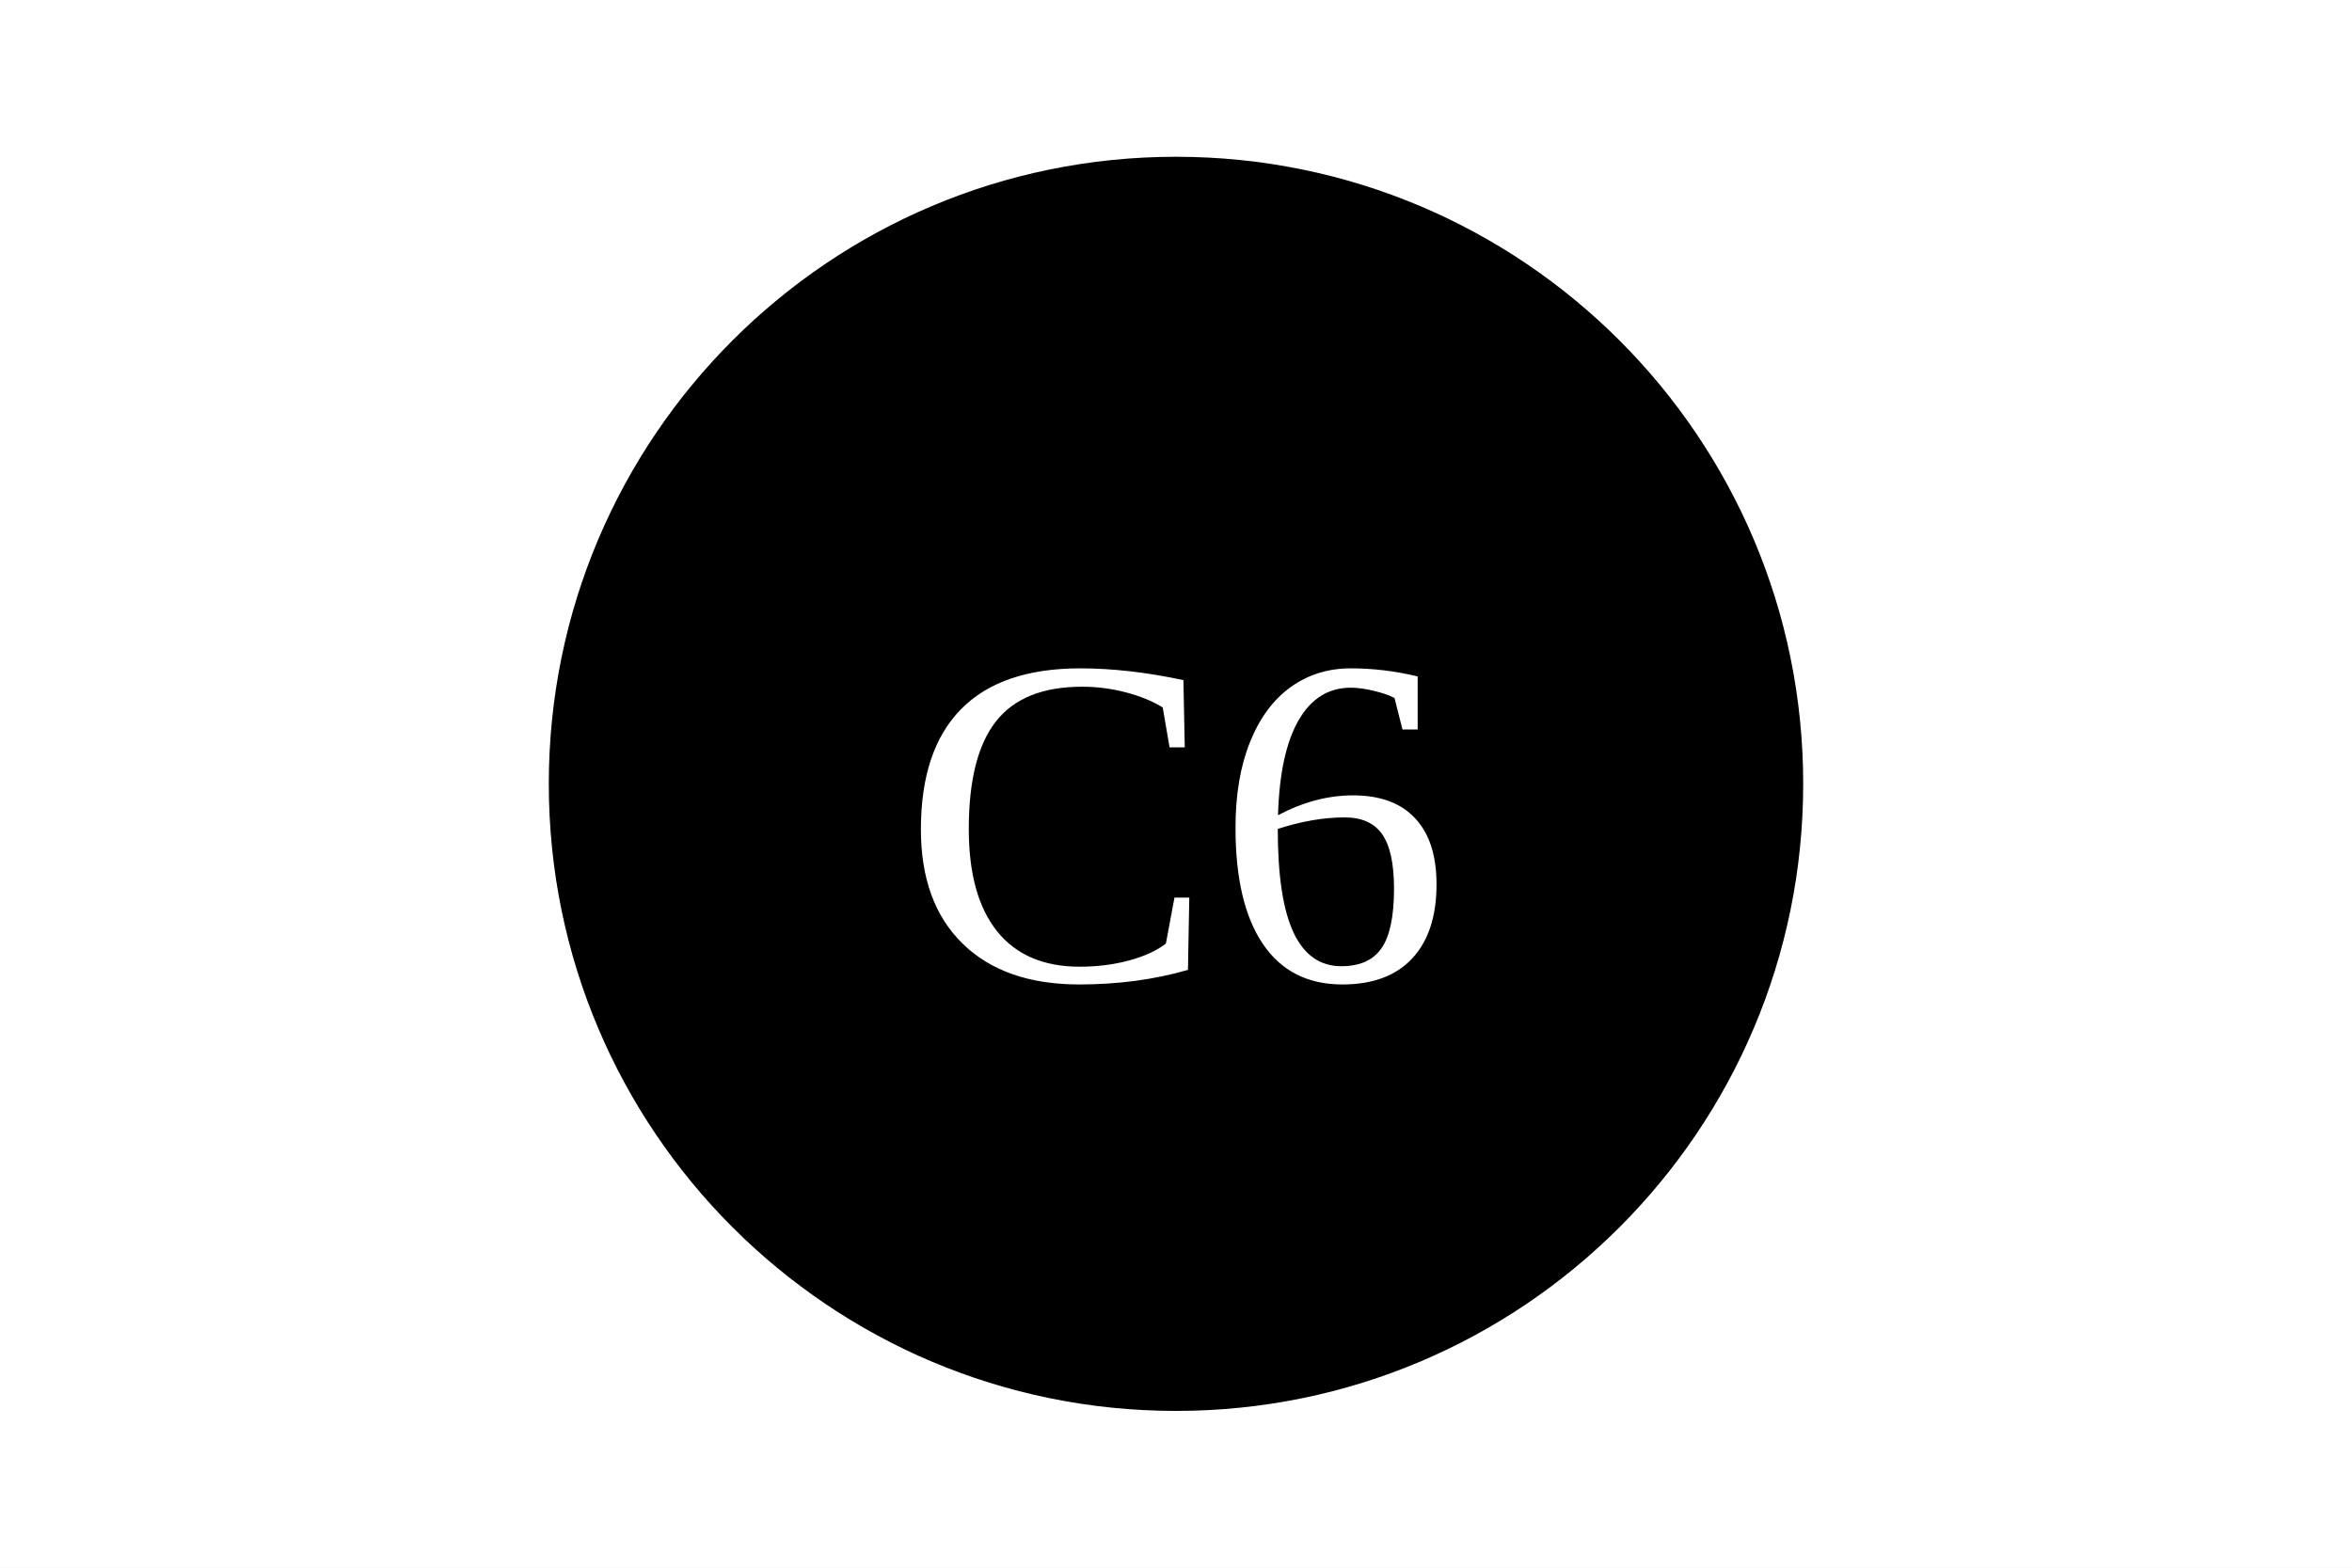
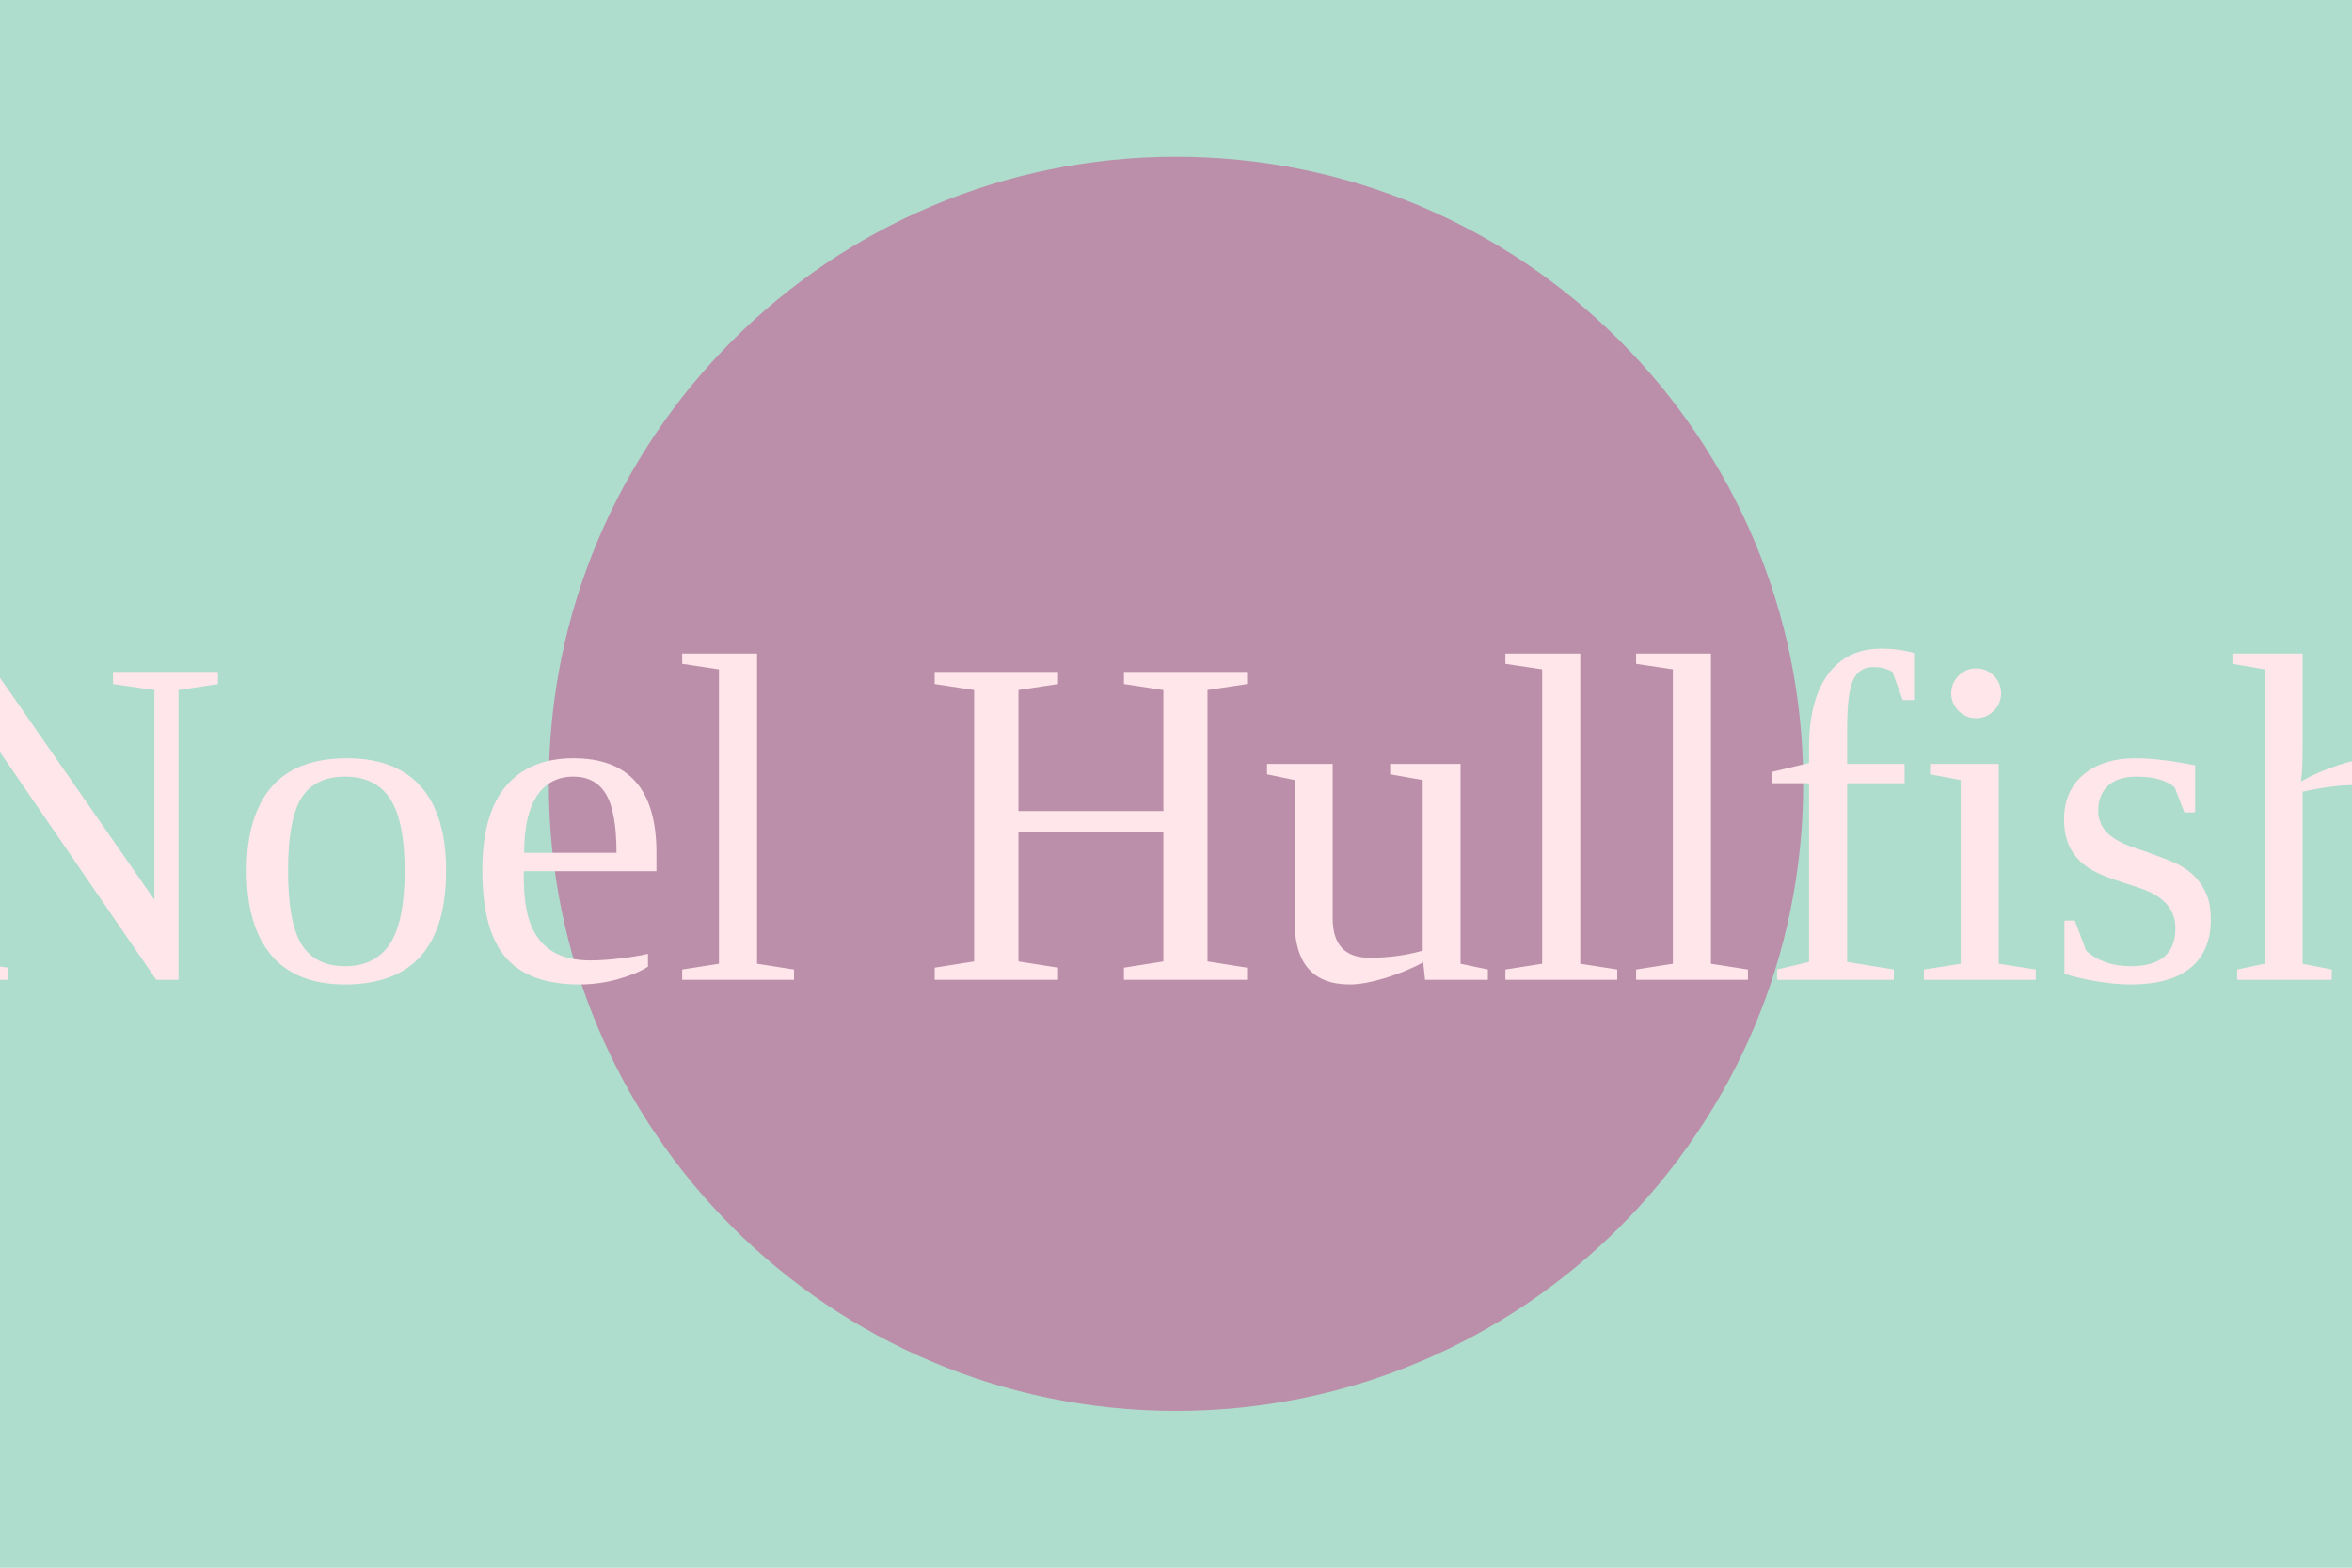
<svg xmlns="http://www.w3.org/2000/svg" version="1.1" baseProfile="full" width="300" height="200">
-   <rect width="100%" height="100%" fill="white" />
-   <circle cx="150" cy="100" r="80" fill="black" />
-   <text x="150" y="125" font-size="60" text-anchor="middle" fill="white">C6</text>
+   <rect width="100%" height="100%" fill="#aeddcd" />
+   <circle cx="150" cy="100" r="80" fill="#bb8fa9" />
+   <text x="150" y="125" font-size="60" text-anchor="middle" fill="#ffe6eb">Noel Hullfish</text>
</svg>
